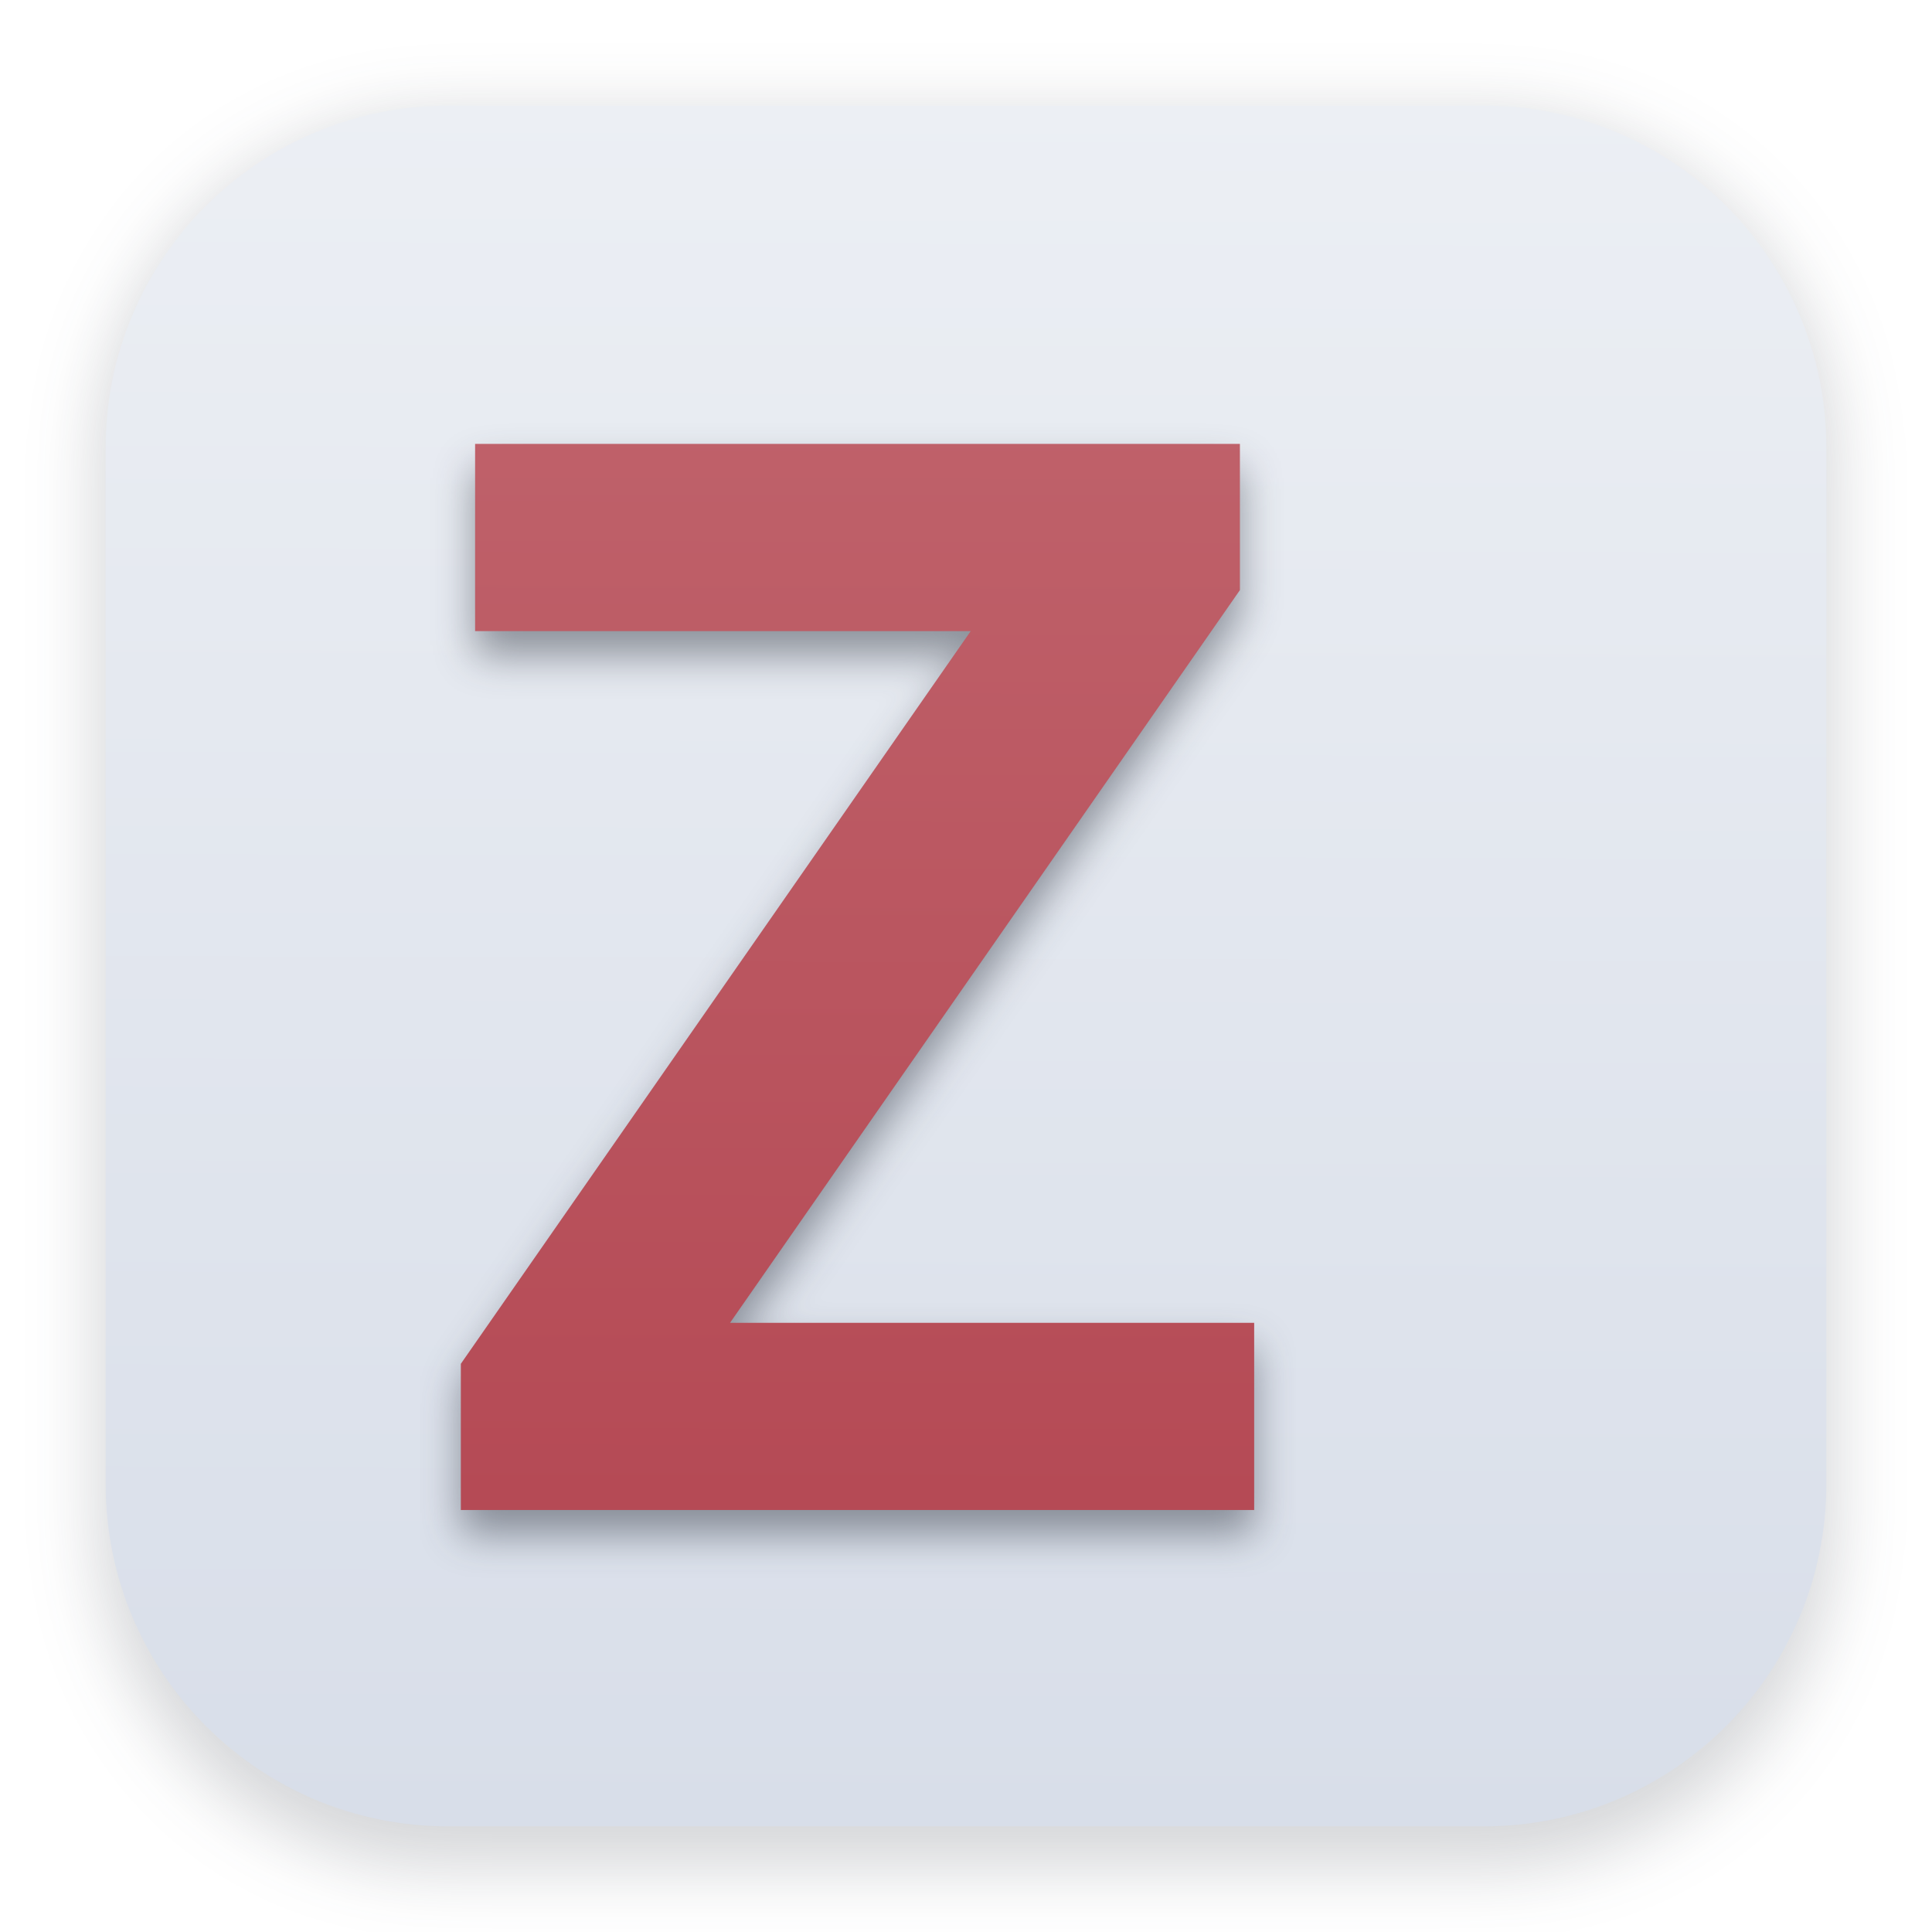
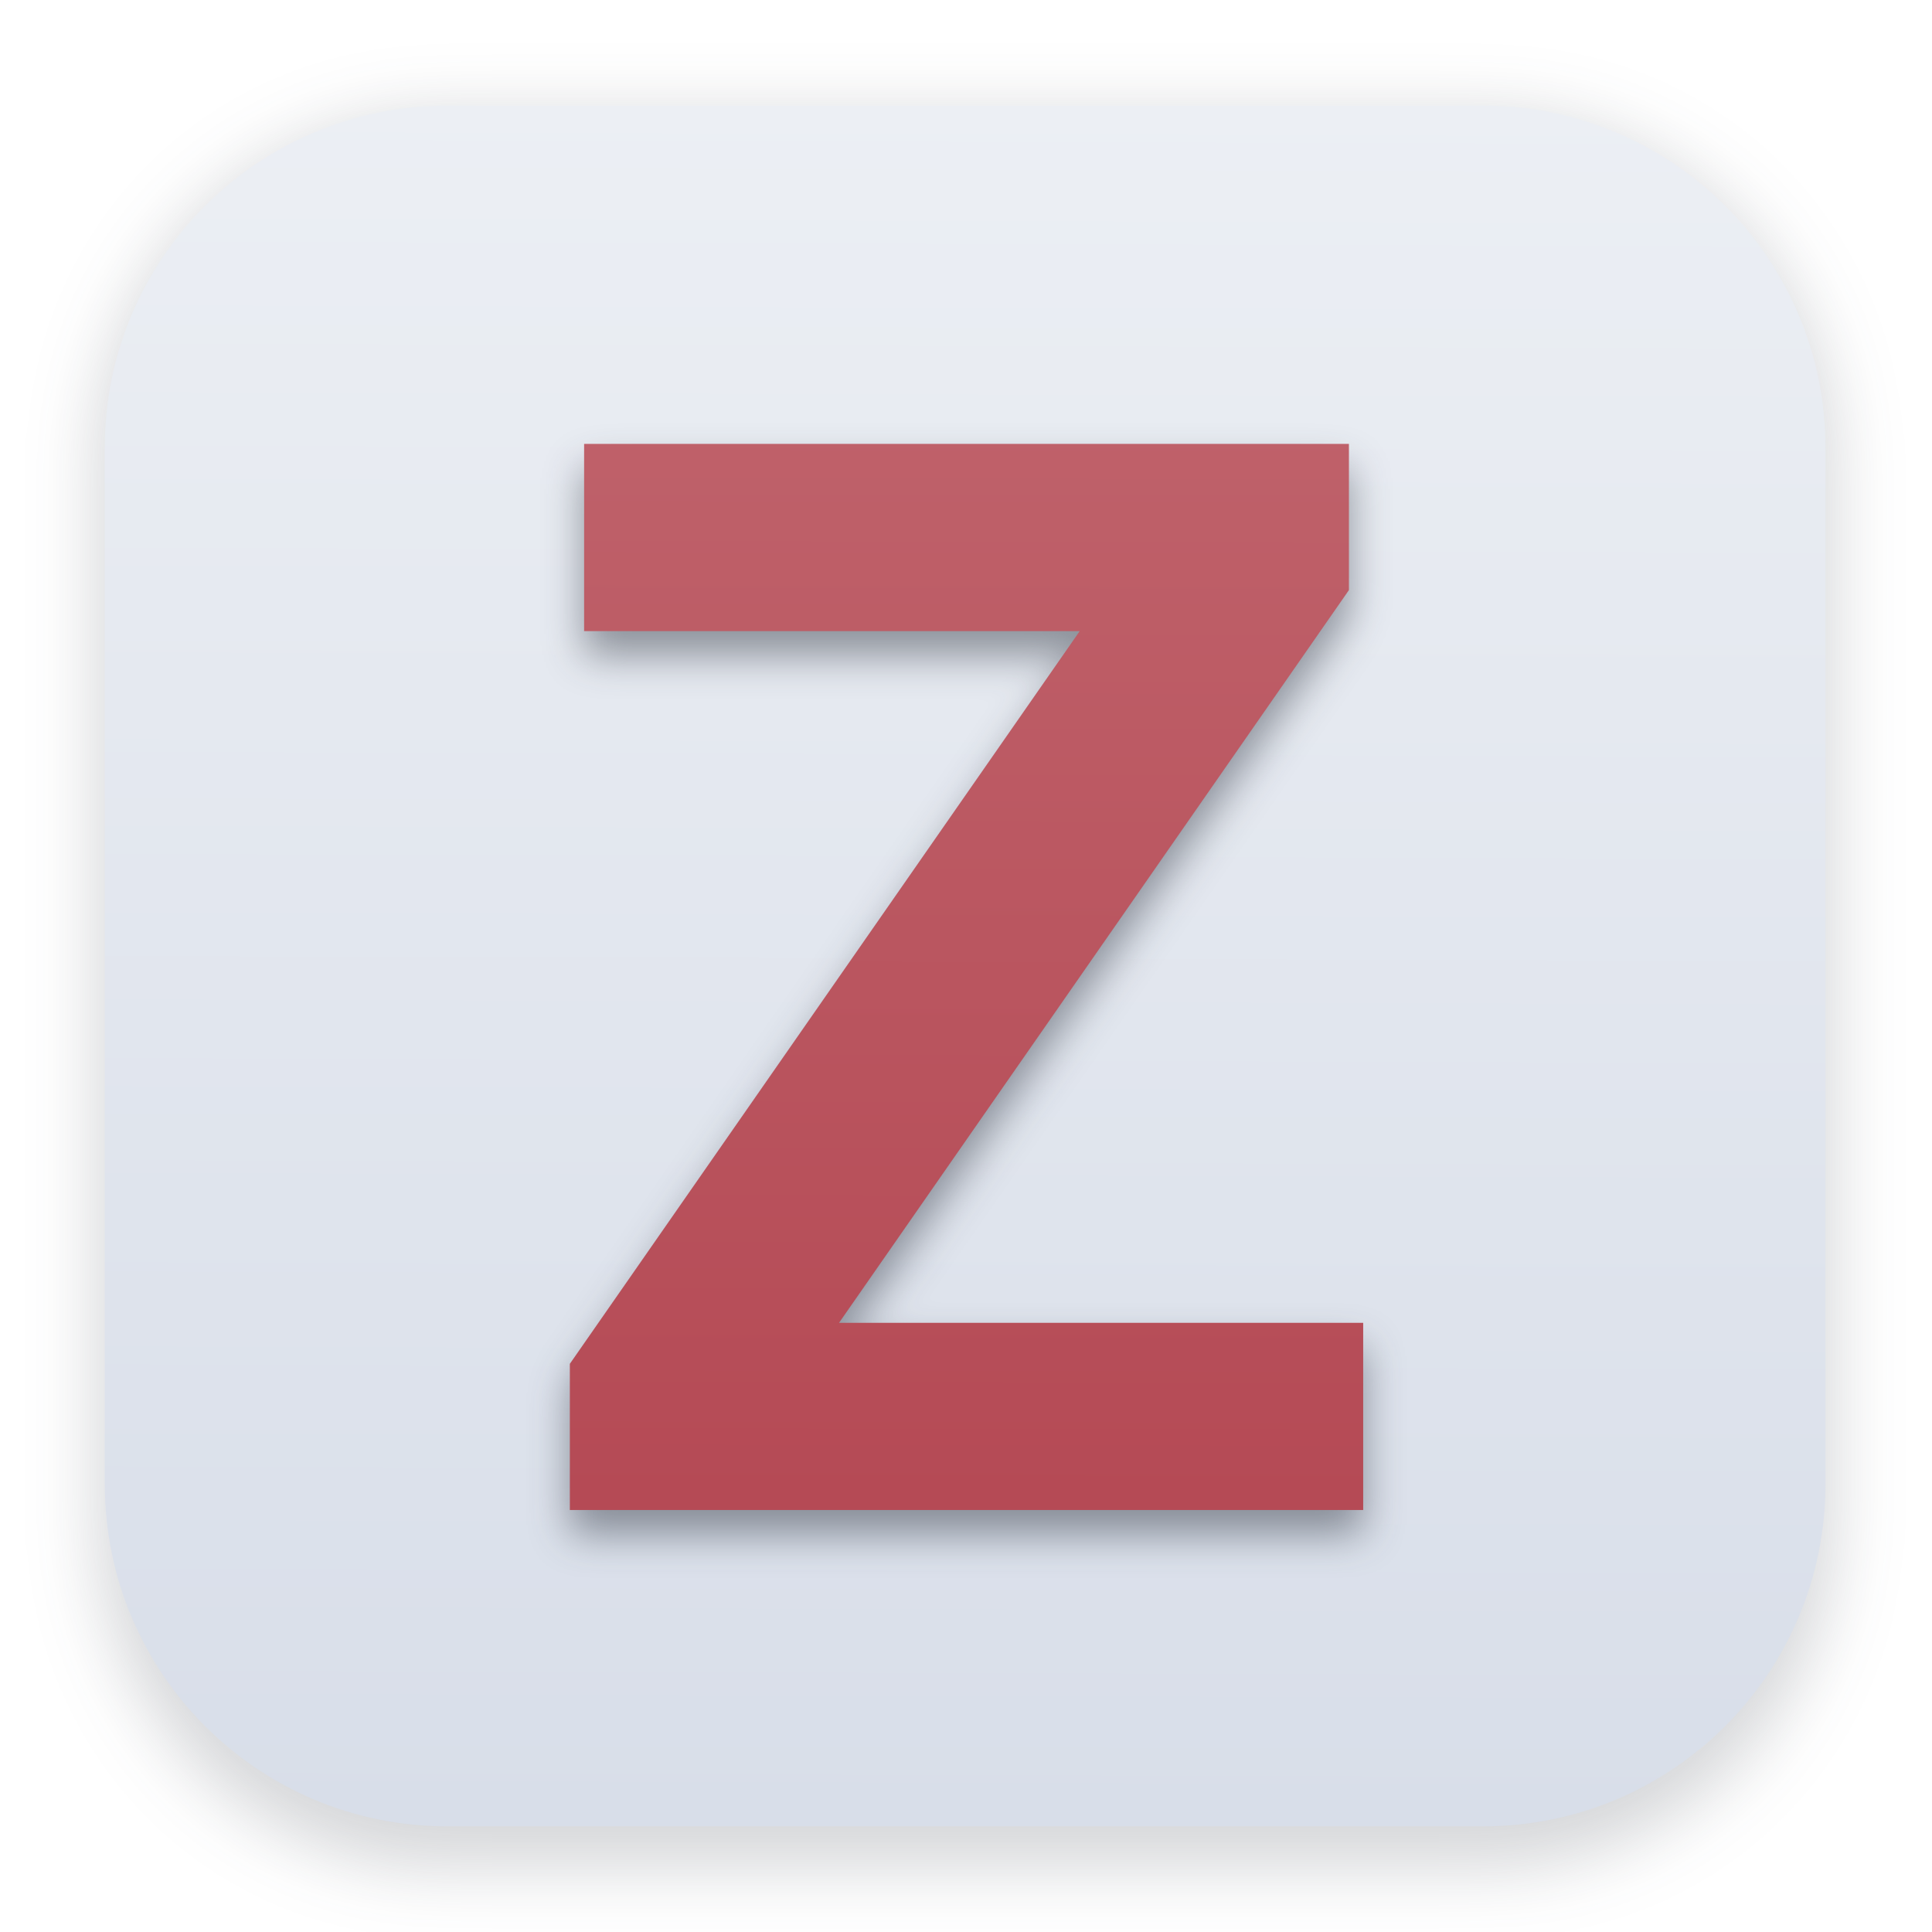
<svg xmlns="http://www.w3.org/2000/svg" width="64" height="64" version="1.1" viewBox="0 0 16.933 16.933">
  <defs>
    <filter id="filter1178" x="-.048" y="-.048" width="1.096" height="1.096" color-interpolation-filters="sRGB">
      <feGaussianBlur stdDeviation="0.307" />
    </filter>
    <linearGradient id="linearGradient1340" x1="8.355" x2="8.4" y1="16.007" y2=".794" gradientUnits="userSpaceOnUse">
      <stop stop-color="#d8dee9" offset="0" />
      <stop stop-color="#eceff4" offset="1" />
    </linearGradient>
    <linearGradient id="linearGradient7671" x1="8.329" x2="8.344" y1="13.139" y2="3.724" gradientUnits="userSpaceOnUse">
      <stop stop-color="#b54a55" offset="0" />
      <stop stop-color="#bf616a" offset="1" />
    </linearGradient>
-     <filter id="filter7903" x="-.051" y="-.045" width="1.103" height="1.089" color-interpolation-filters="sRGB">
+     <filter id="filter7903" x="-.061" y="-.046" width="1.123" height="1.091" color-interpolation-filters="sRGB">
      <feGaussianBlur stdDeviation="0.178" />
    </filter>
  </defs>
-   <g stroke-linecap="round" stroke-linejoin="round">
+   <g transform="translate(-.0076499)" stroke-linecap="round" stroke-linejoin="round">
    <rect transform="matrix(.99138 0 0 1 .072989 2.5202e-7)" x=".794" y="1.017" width="15.346" height="15.346" rx="3.053" ry="3.053" fill="#2e3440" filter="url(#filter1178)" opacity=".2" stroke-width="1.249" style="mix-blend-mode:normal" />
    <rect x=".926" y=".926" width="15.081" height="15.081" rx="3" ry="3" fill="url(#linearGradient1340)" stroke-width="1.227" />
    <rect x=".012" y=".006" width="16.924" height="16.927" fill="none" opacity=".15" stroke-width="1.052" />
  </g>
-   <g font-family="sans-serif" font-size="13.079px" font-weight="bold" letter-spacing="0px" stroke-width="1.226" word-spacing="0px">
+   <g transform="translate(.95544)" font-family="sans-serif" font-size="13.079px" font-weight="bold" letter-spacing="0px" stroke-width="1.226" word-spacing="0px">
    <text x="3.725" y="13.446" fill="#2e3440" filter="url(#filter7903)" opacity=".489" style="line-height:1.25" xml:space="preserve">
      <tspan x="3.725" y="13.446" fill="#2e3440" stroke-width="1.226">Z</tspan>
    </text>
    <text x="3.725" y="13.234" fill="url(#linearGradient7671)" style="line-height:1.25" xml:space="preserve">
      <tspan x="3.725" y="13.234" fill="url(#linearGradient7671)" stroke-width="1.226">Z</tspan>
    </text>
  </g>
</svg>
